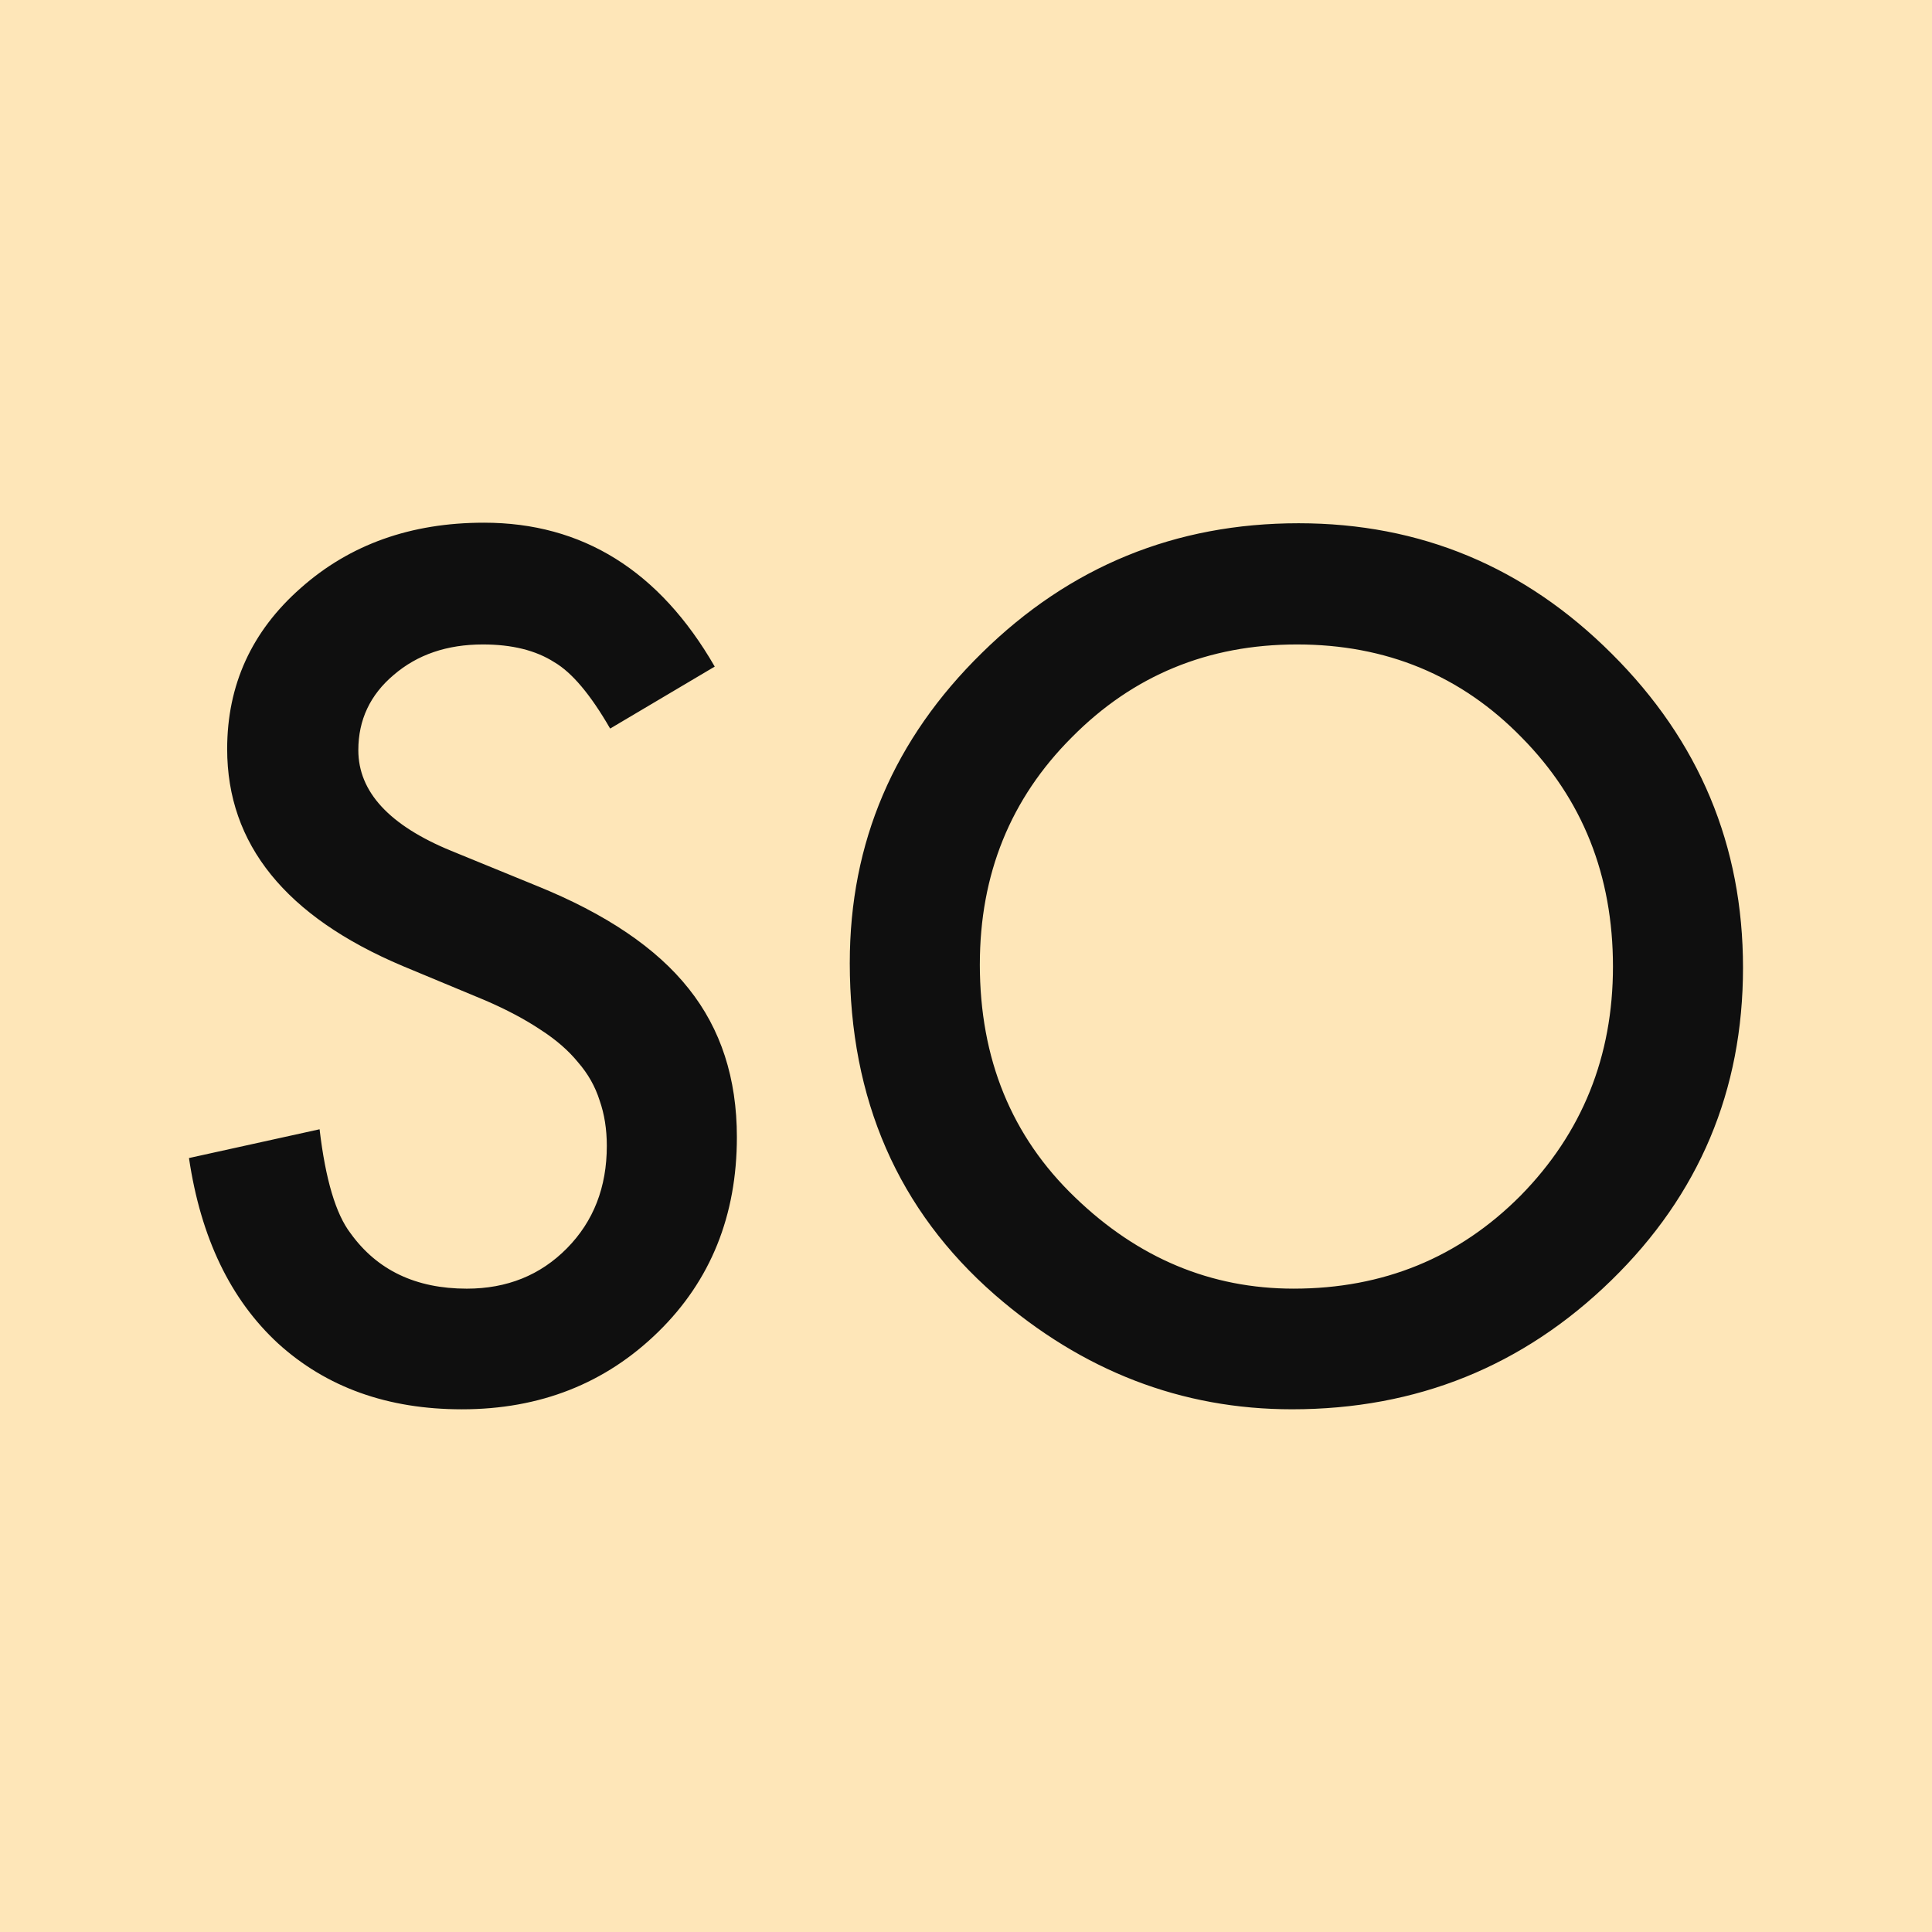
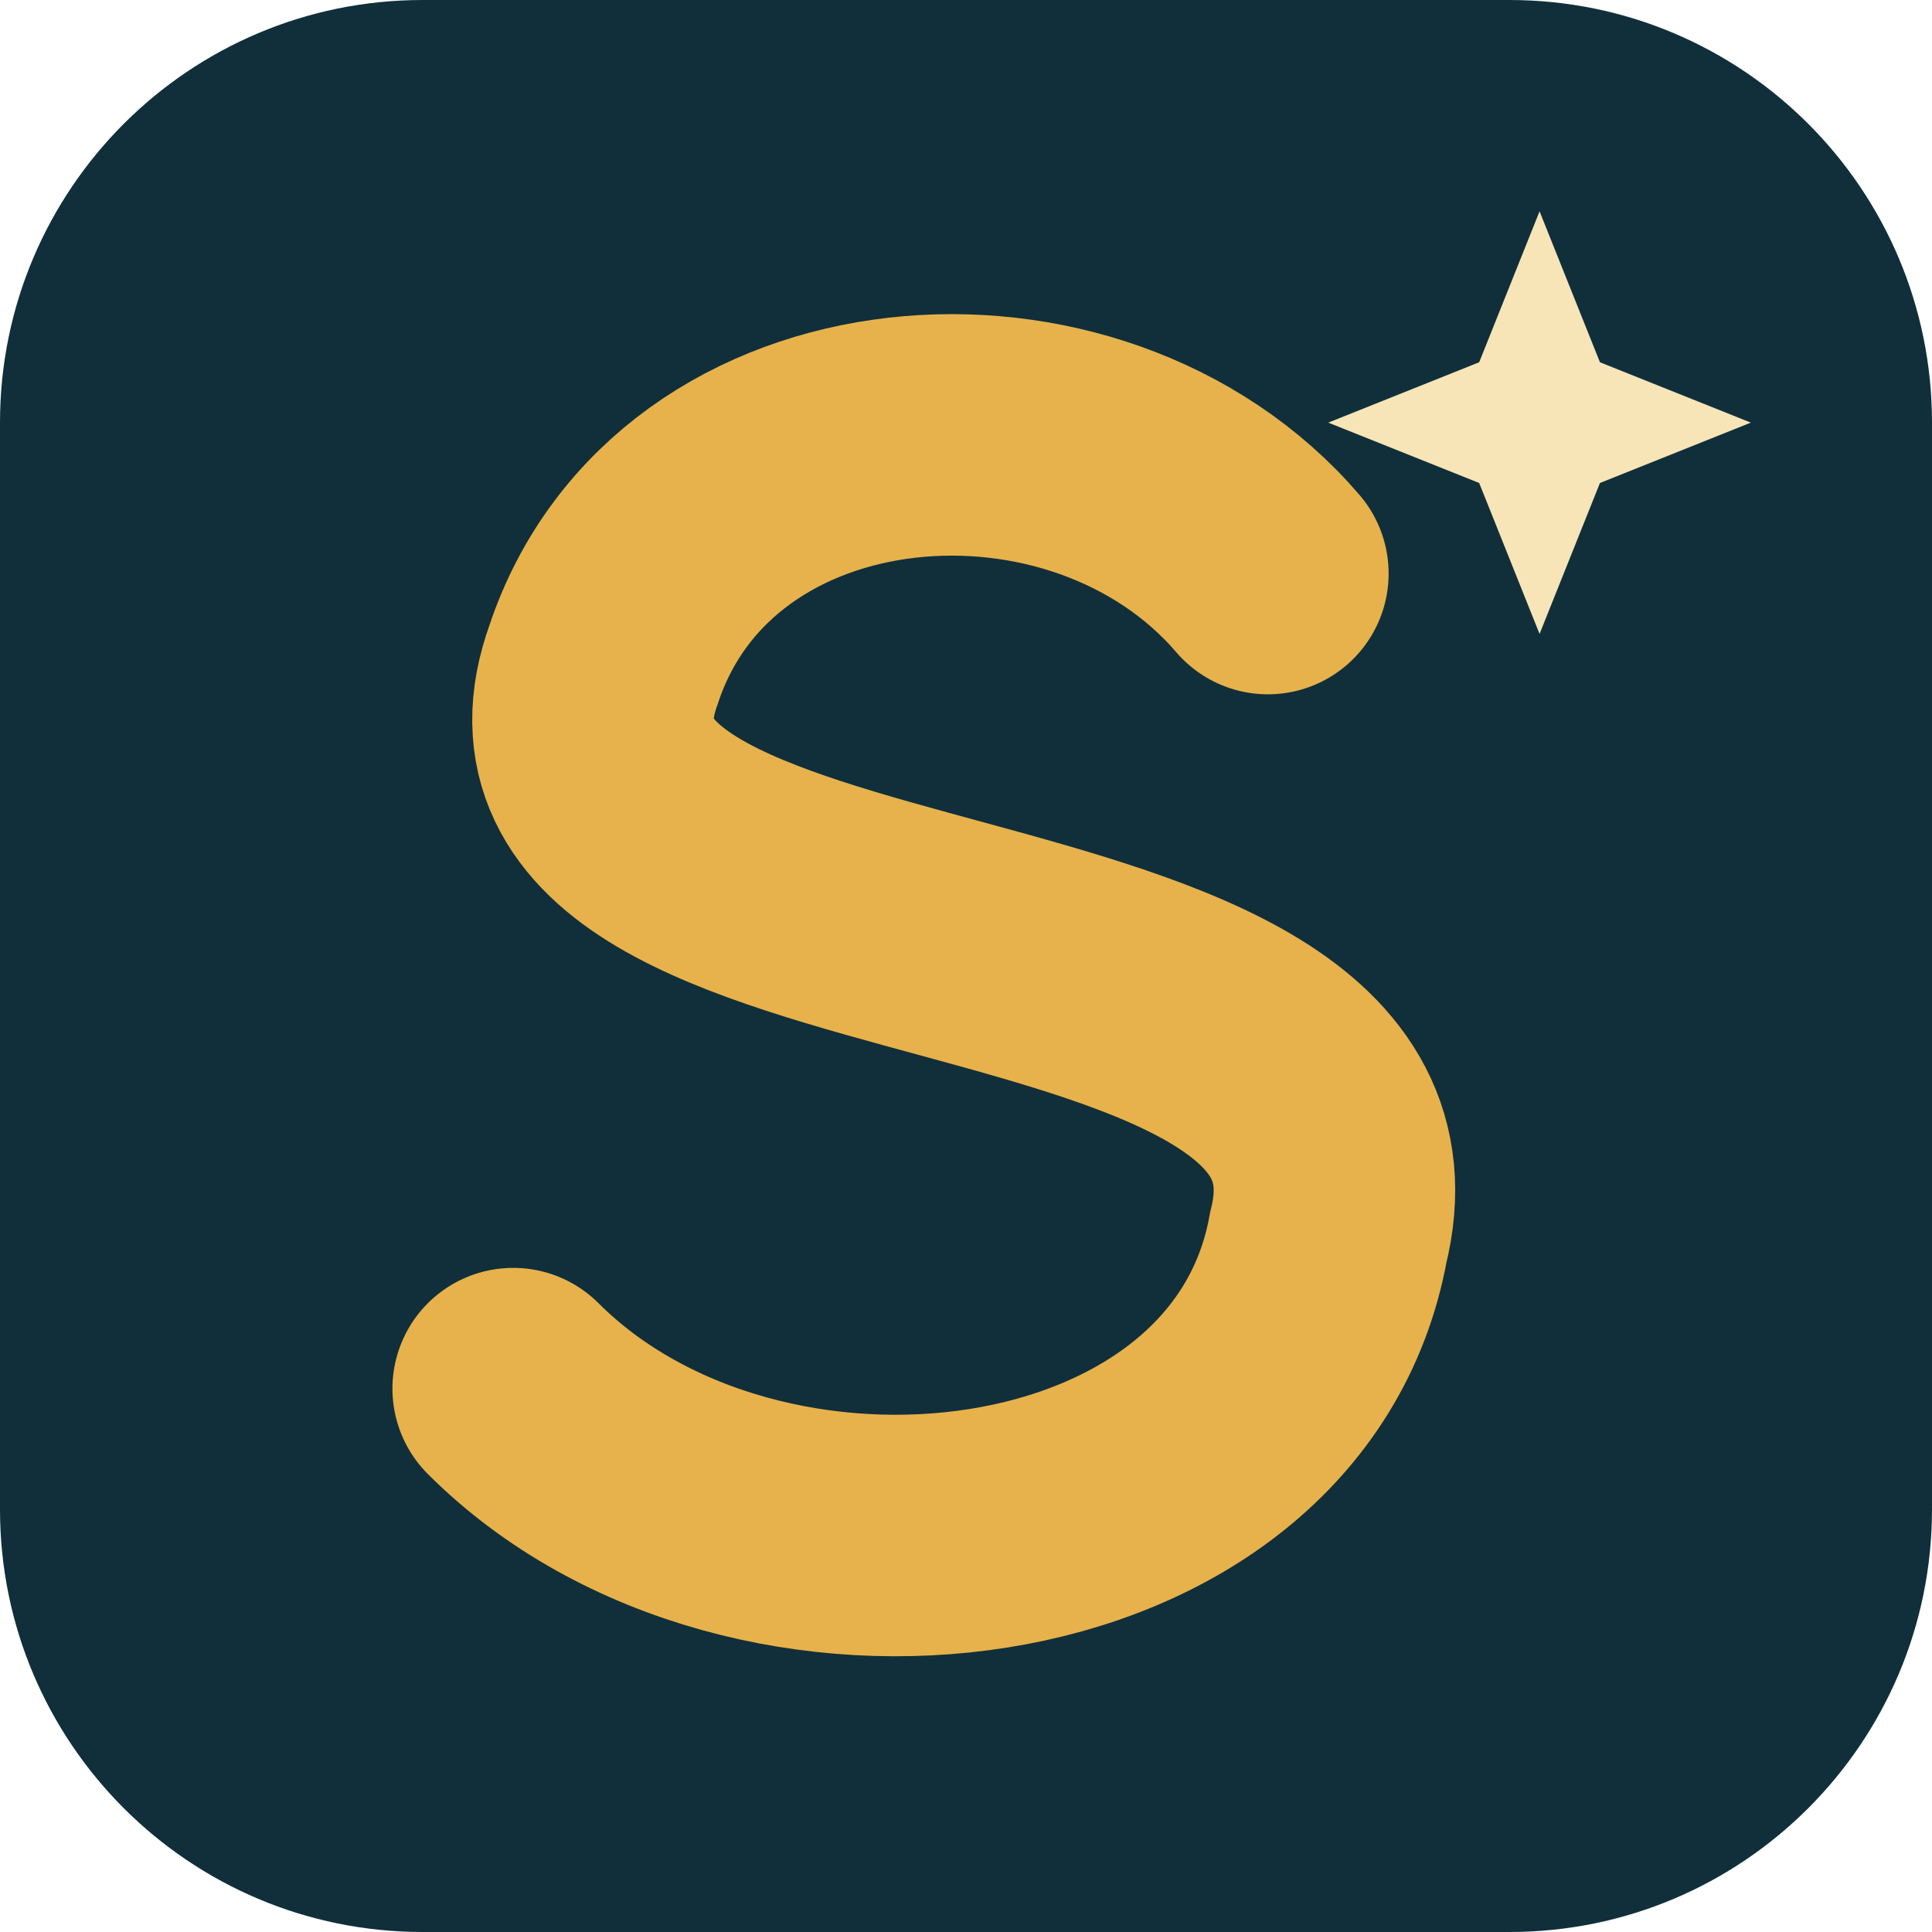
- <svg xmlns="http://www.w3.org/2000/svg" xml:space="preserve" width="500" height="500" viewBox="0 0 132.292 132.292">
-   <path d="M0 0h132.292v132.292H0z" style="fill:#fee6b8;fill-opacity:1;stroke-width:.265" />
-   <path d="m48.941 45.644-7.162 4.244q-2.009-3.486-3.828-4.547-1.895-1.213-4.888-1.213-3.676 0-6.102 2.085-2.425 2.046-2.425 5.153 0 4.283 6.367 6.897l5.835 2.388q7.125 2.88 10.422 7.049 3.297 4.13 3.297 10.156 0 8.072-5.381 13.34-5.42 5.305-13.453 5.305-7.618 0-12.582-4.51-4.889-4.51-6.101-12.695l8.943-1.97q.607 5.153 2.122 7.124 2.729 3.79 7.959 3.79 4.13 0 6.859-2.767 2.728-2.767 2.728-7.01 0-1.706-.492-3.108-.455-1.44-1.478-2.615-.986-1.213-2.577-2.236-1.592-1.061-3.79-2.009l-5.646-2.35q-12.013-5.077-12.013-14.854 0-6.594 5.04-11.028 5.04-4.472 12.543-4.472 10.119 0 15.803 9.853zm9.247 20.274q0-12.354 9.057-21.221 9.02-8.868 21.676-8.868 12.506 0 21.45 8.943 8.98 8.944 8.98 21.488 0 12.619-9.018 21.41-9.058 8.83-21.866 8.83-11.331 0-20.35-7.844-9.93-8.678-9.93-22.738zm8.905.114q0 9.702 6.518 15.954 6.48 6.253 14.97 6.253 9.208 0 15.537-6.366 6.328-6.443 6.328-15.69 0-9.36-6.253-15.688-6.214-6.367-15.385-6.367-9.133 0-15.424 6.367-6.29 6.29-6.29 15.537z" aria-label="SO" style="display:inline;fill:#0f0f0f;stroke-width:.265" />
+ <svg xmlns="http://www.w3.org/2000/svg" width="64" height="64" viewBox="0 0 64 64">
+   <rect width="64" height="64" rx="14" fill="#102f3a" />
+   <path d="M42 19C36 12 23 13 20 22C16 33 47 29 44 41C42 52 25 54 17 46" fill="none" stroke="#e7b24b" stroke-width="8" stroke-linecap="round" />
+   <path d="M51 7L53 12L58 14L53 16L51 21L49 16L44 14L49 12Z" fill="#f7e5b8" />
</svg>
